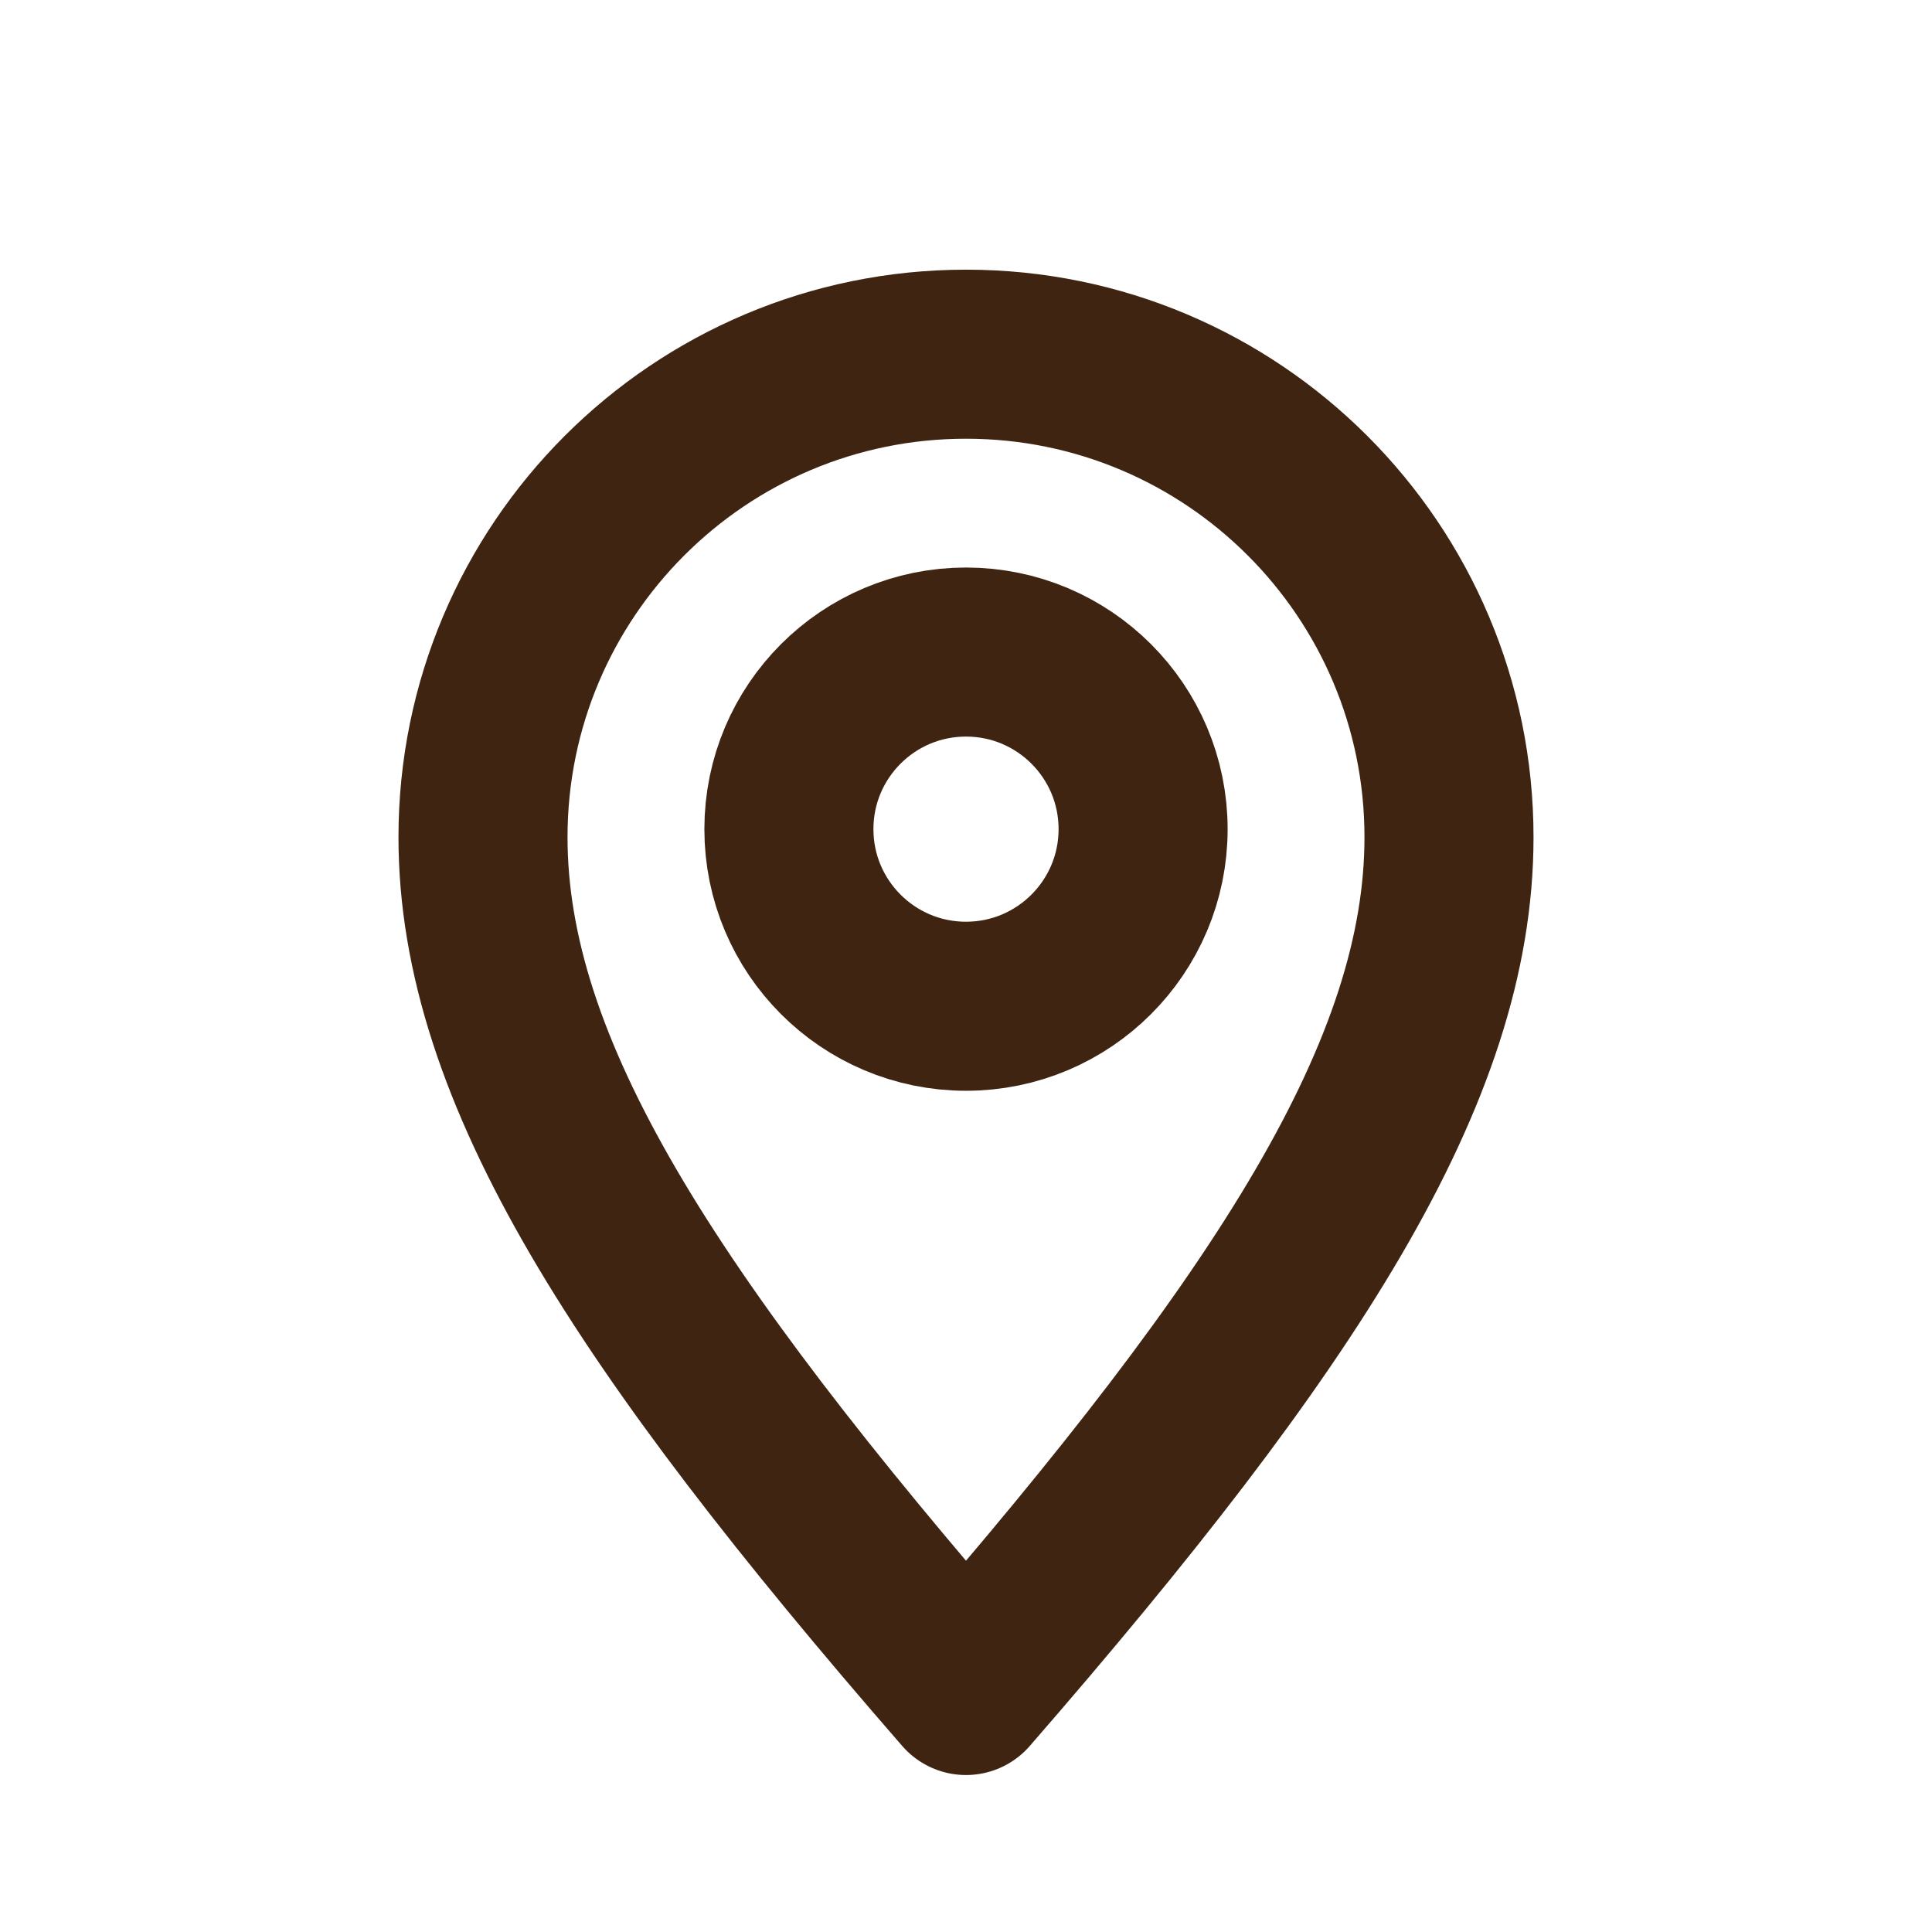
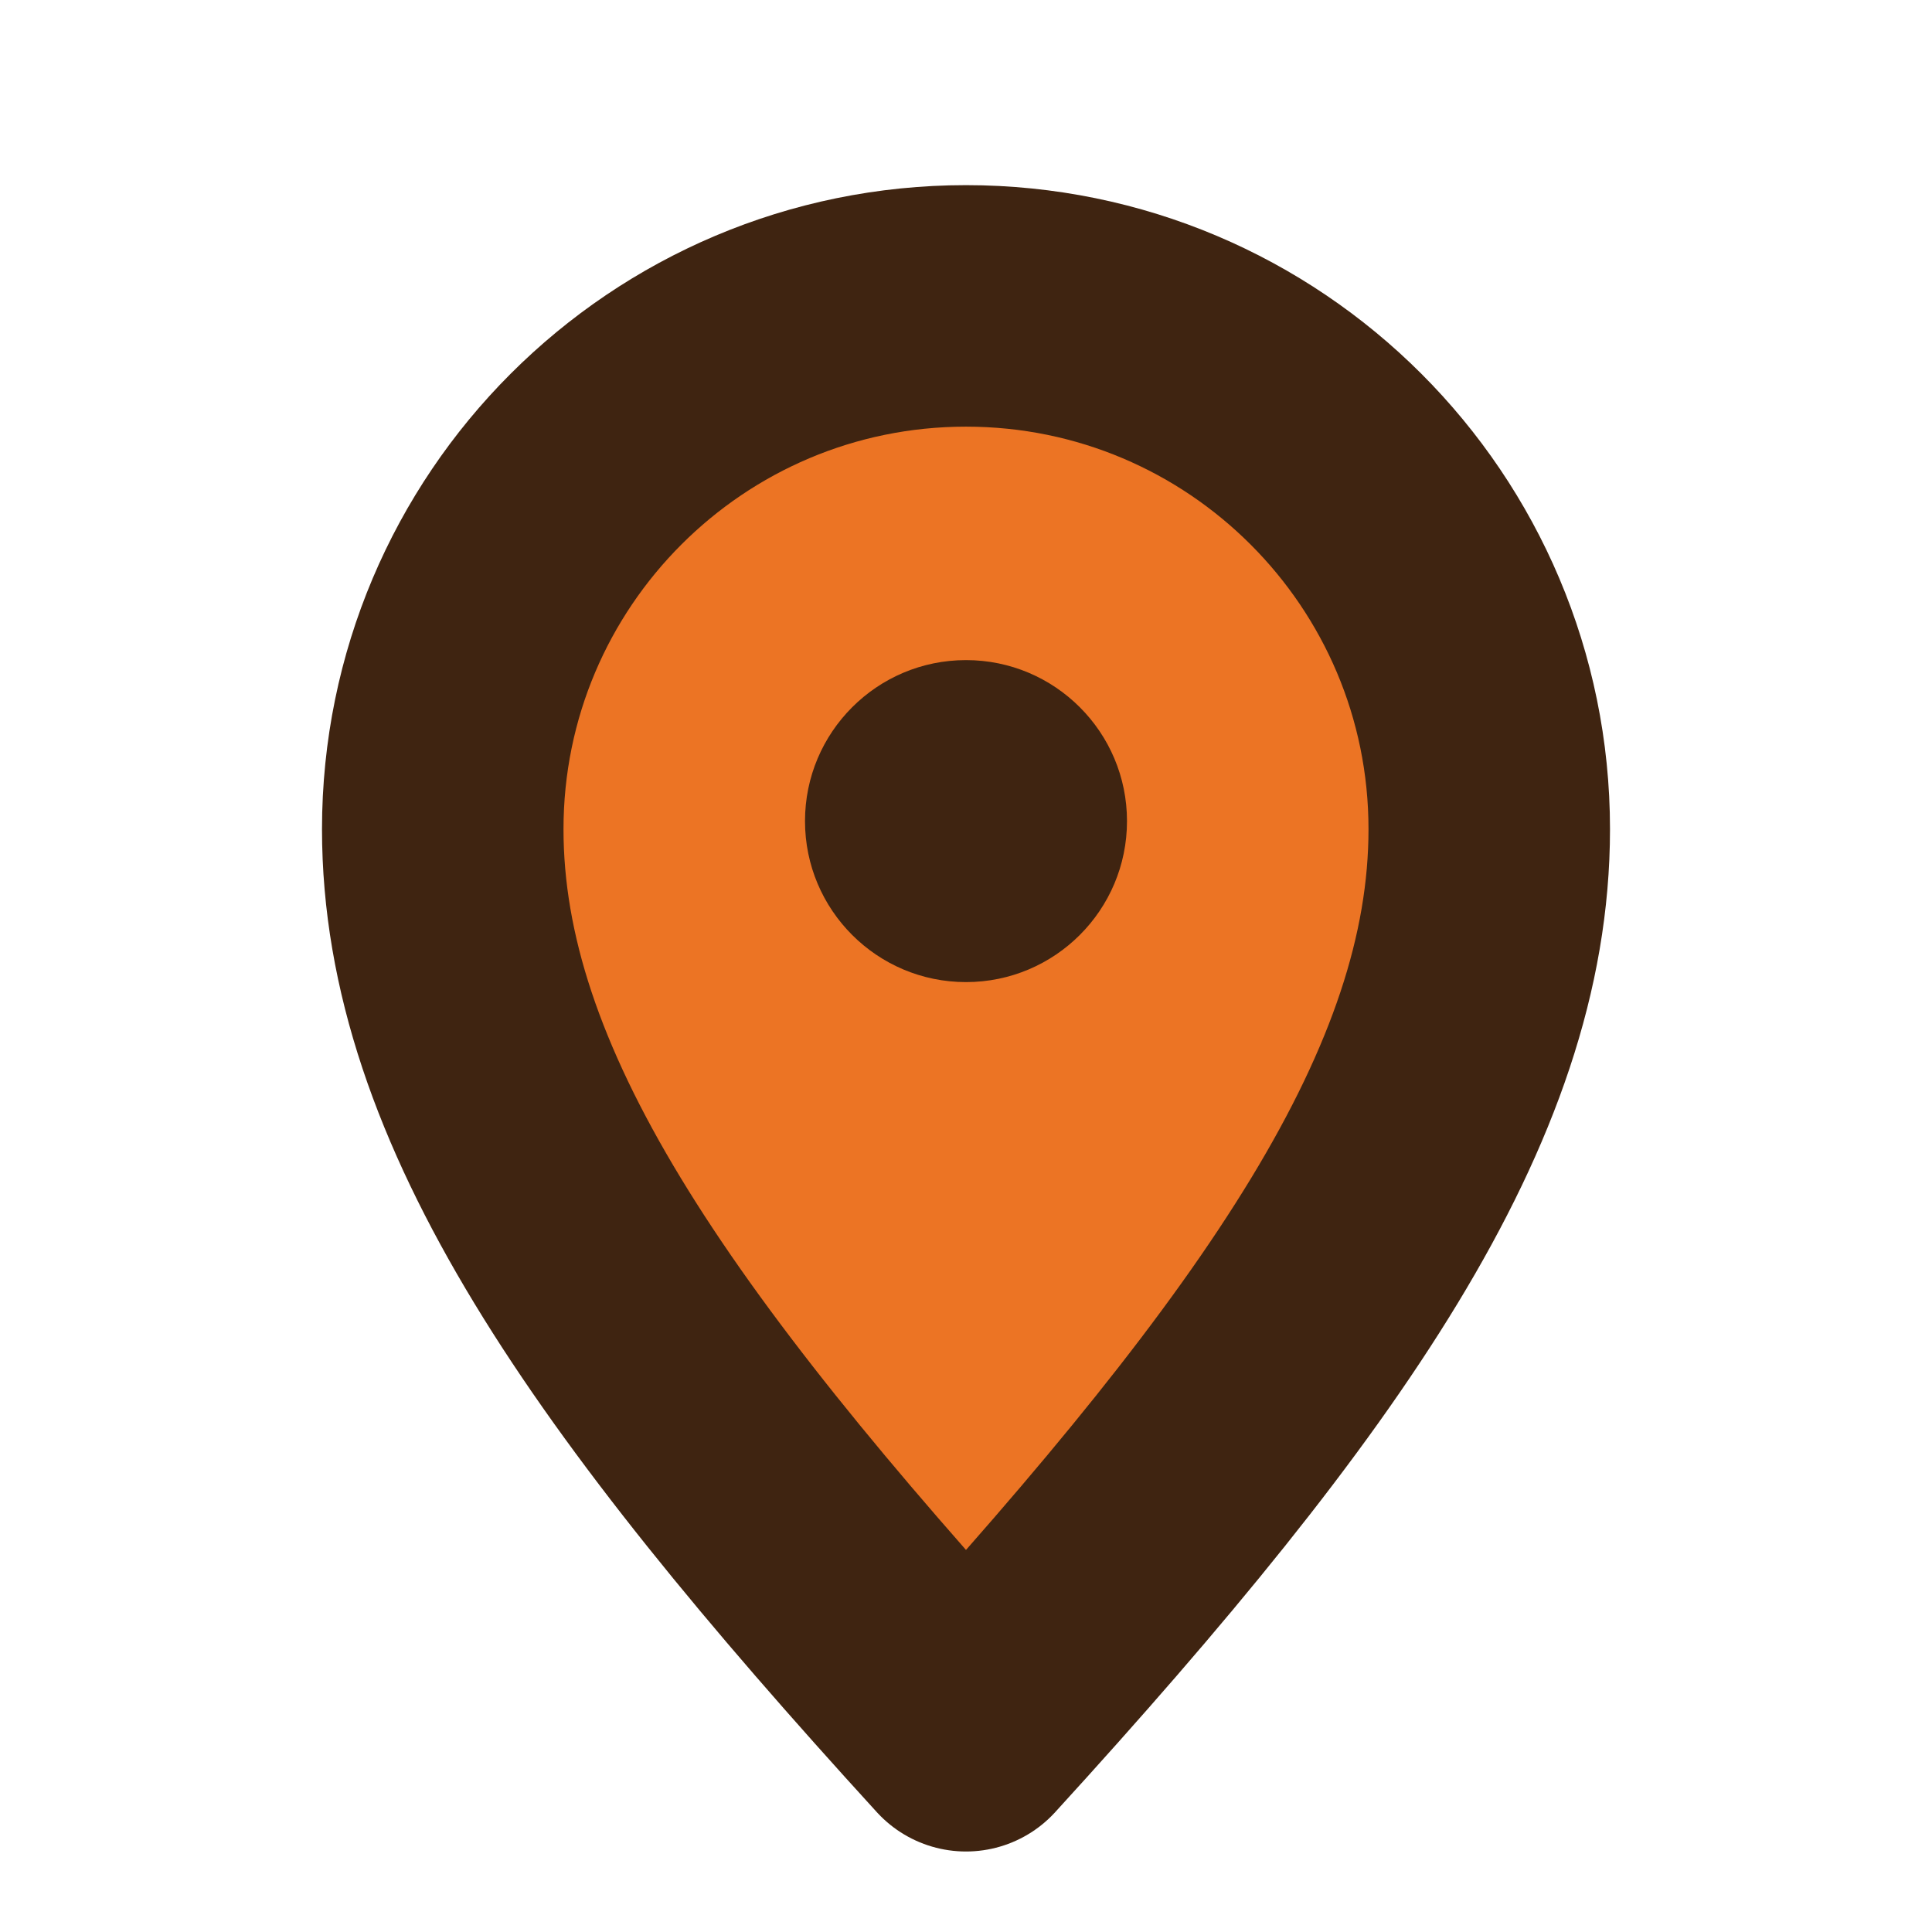
- <svg xmlns="http://www.w3.org/2000/svg" fill="none" stroke="#3f2411" stroke-linecap="round" stroke-linejoin="round" stroke-width="2.1" viewBox="0 0 24 24">
-   <path d="M12 21c4-4.6 6-7.7 6-10.6a6 6 0 0 0-12 0c0 2.9 2 6 6 10.6" />
-   <path d="M9.8 10.3a2.2 2.2 0 1 0 4.4 0 2.2 2.2 0 1 0-4.4 0" />
+ <svg xmlns="http://www.w3.org/2000/svg" stroke="#3f2411" stroke-linecap="round" stroke-linejoin="round" stroke-width="3" viewBox="0 0 24 24">
+   <path fill="#ec7424" d="M12 21.5c4.2-4.6 6.5-7.9 6.5-11.2a6.5 6.5 0 0 0-13 0c0 3.3 2.3 6.6 6.5 11.2" />
+   <path fill="#3f2411" stroke="none" d="M10 10.2a2 2 0 1 0 4 0 2 2 0 1 0-4 0" />
</svg>
